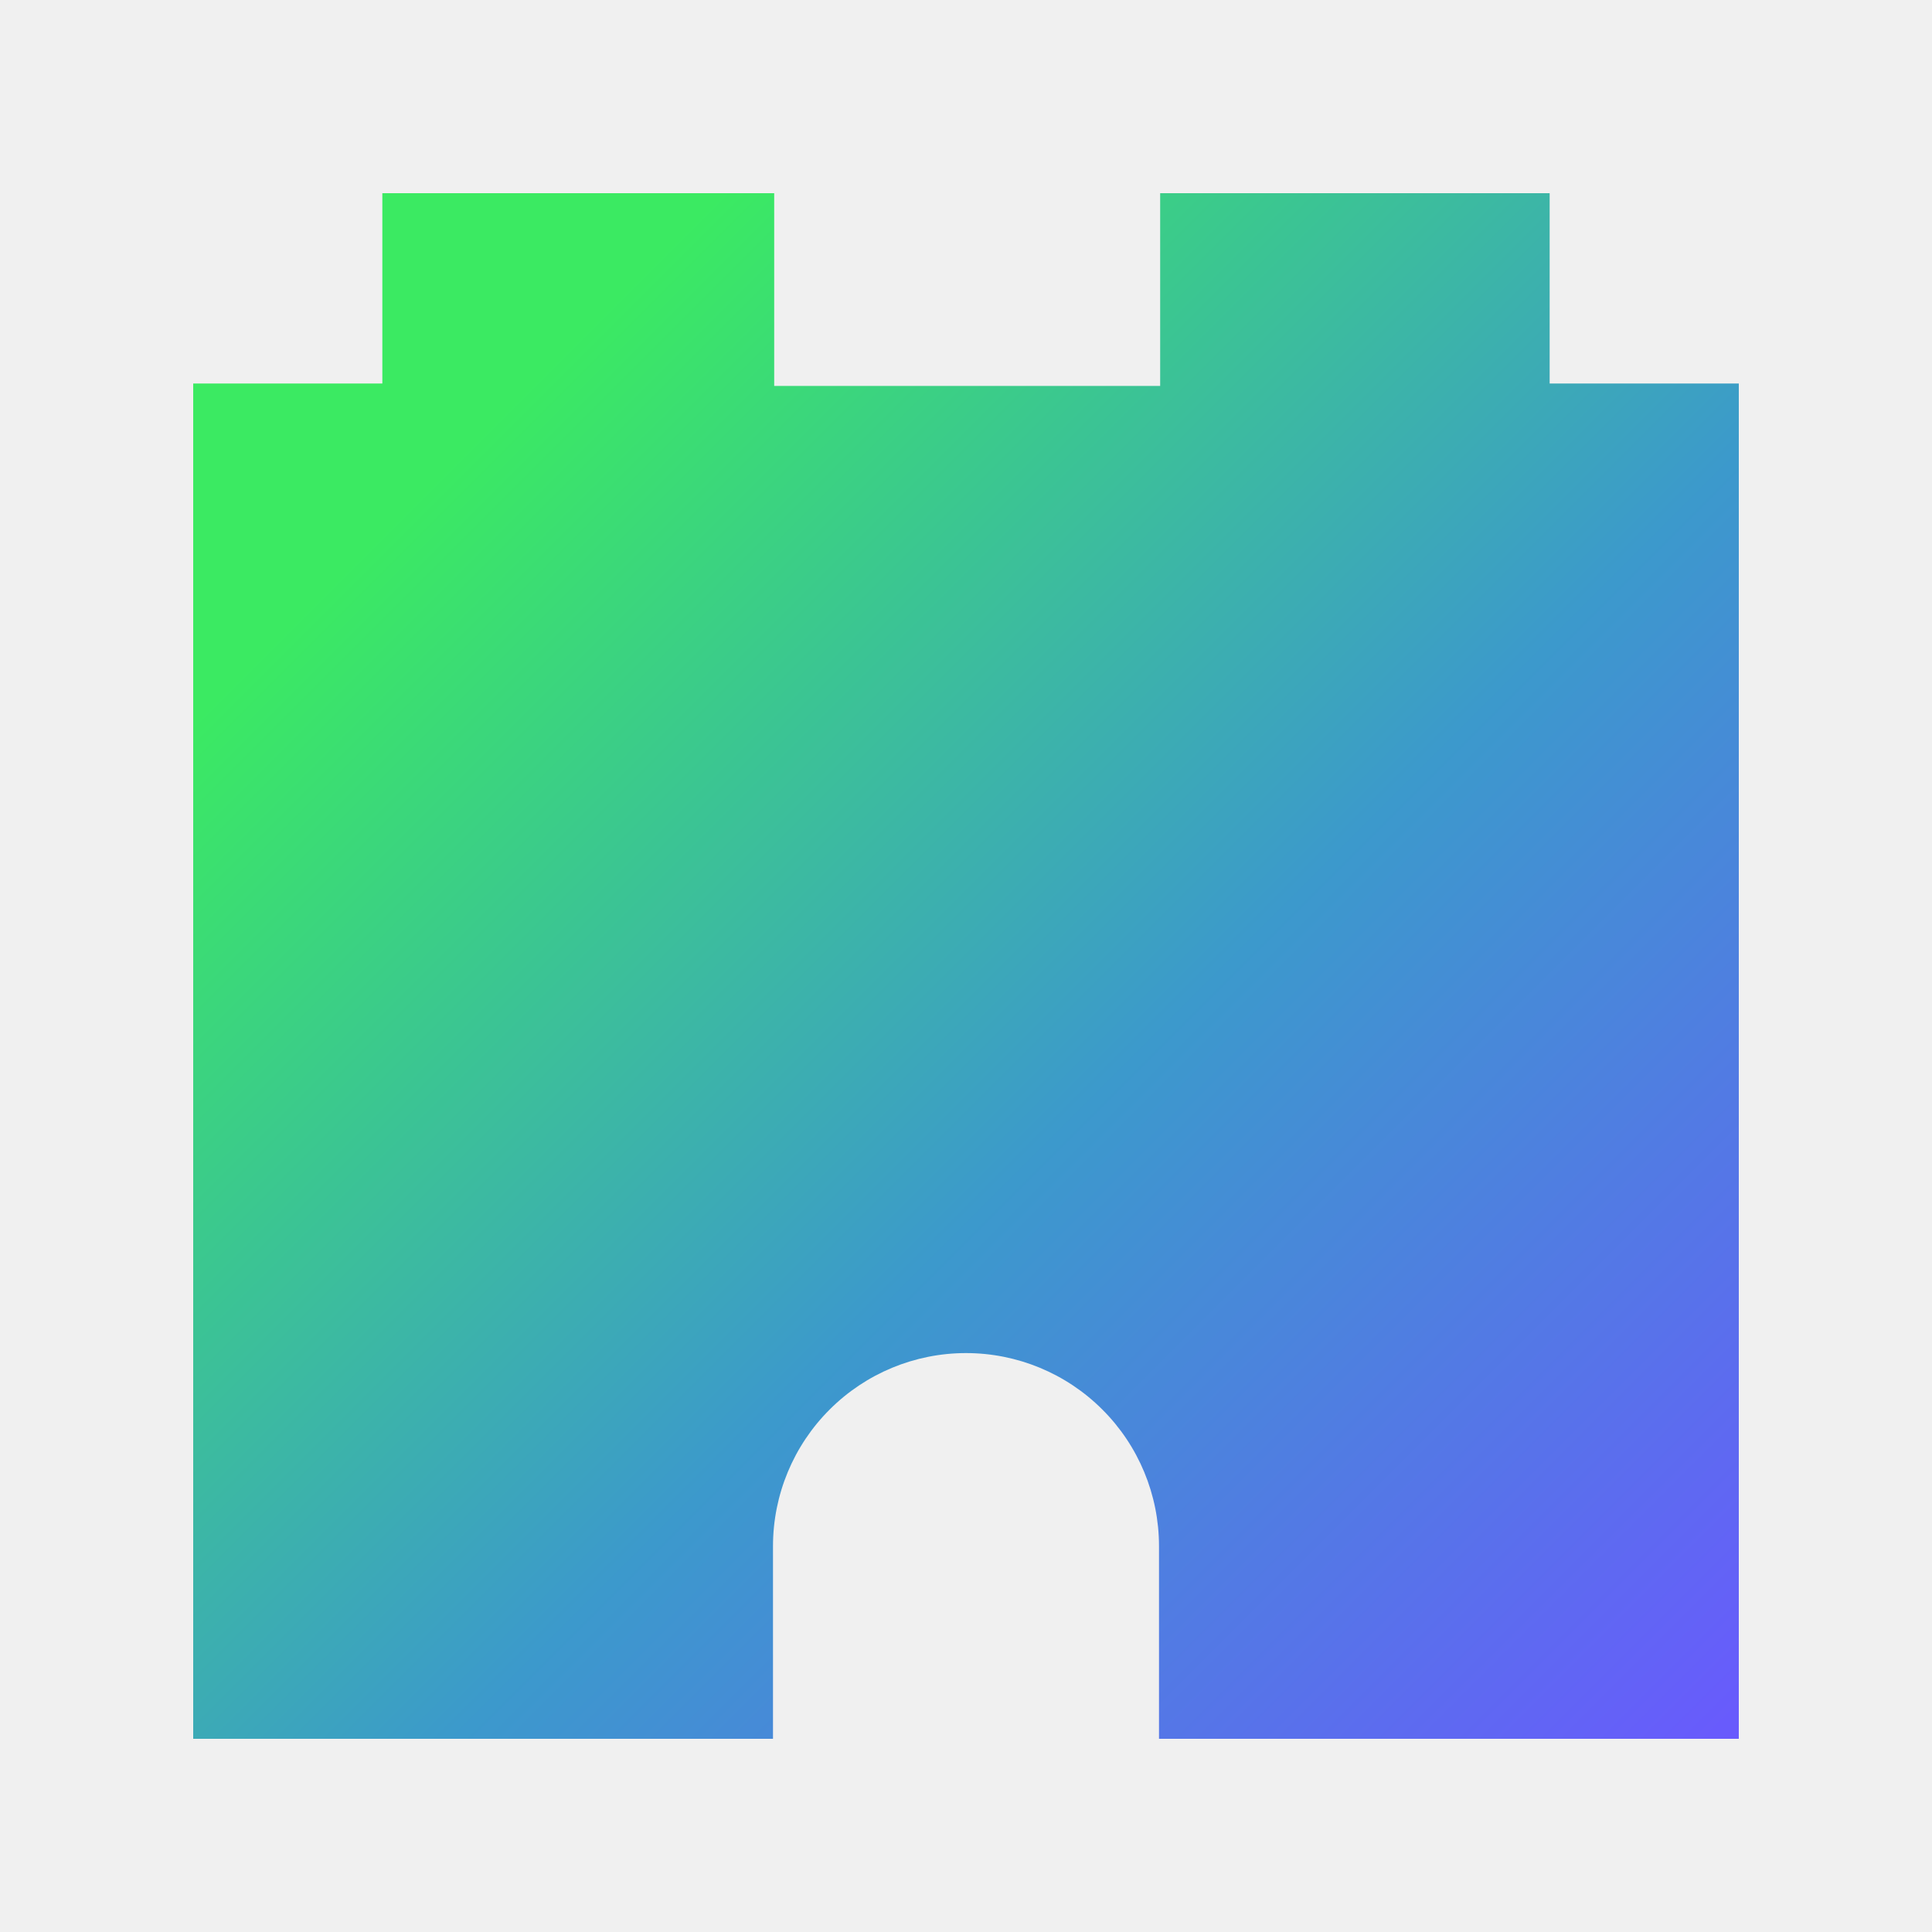
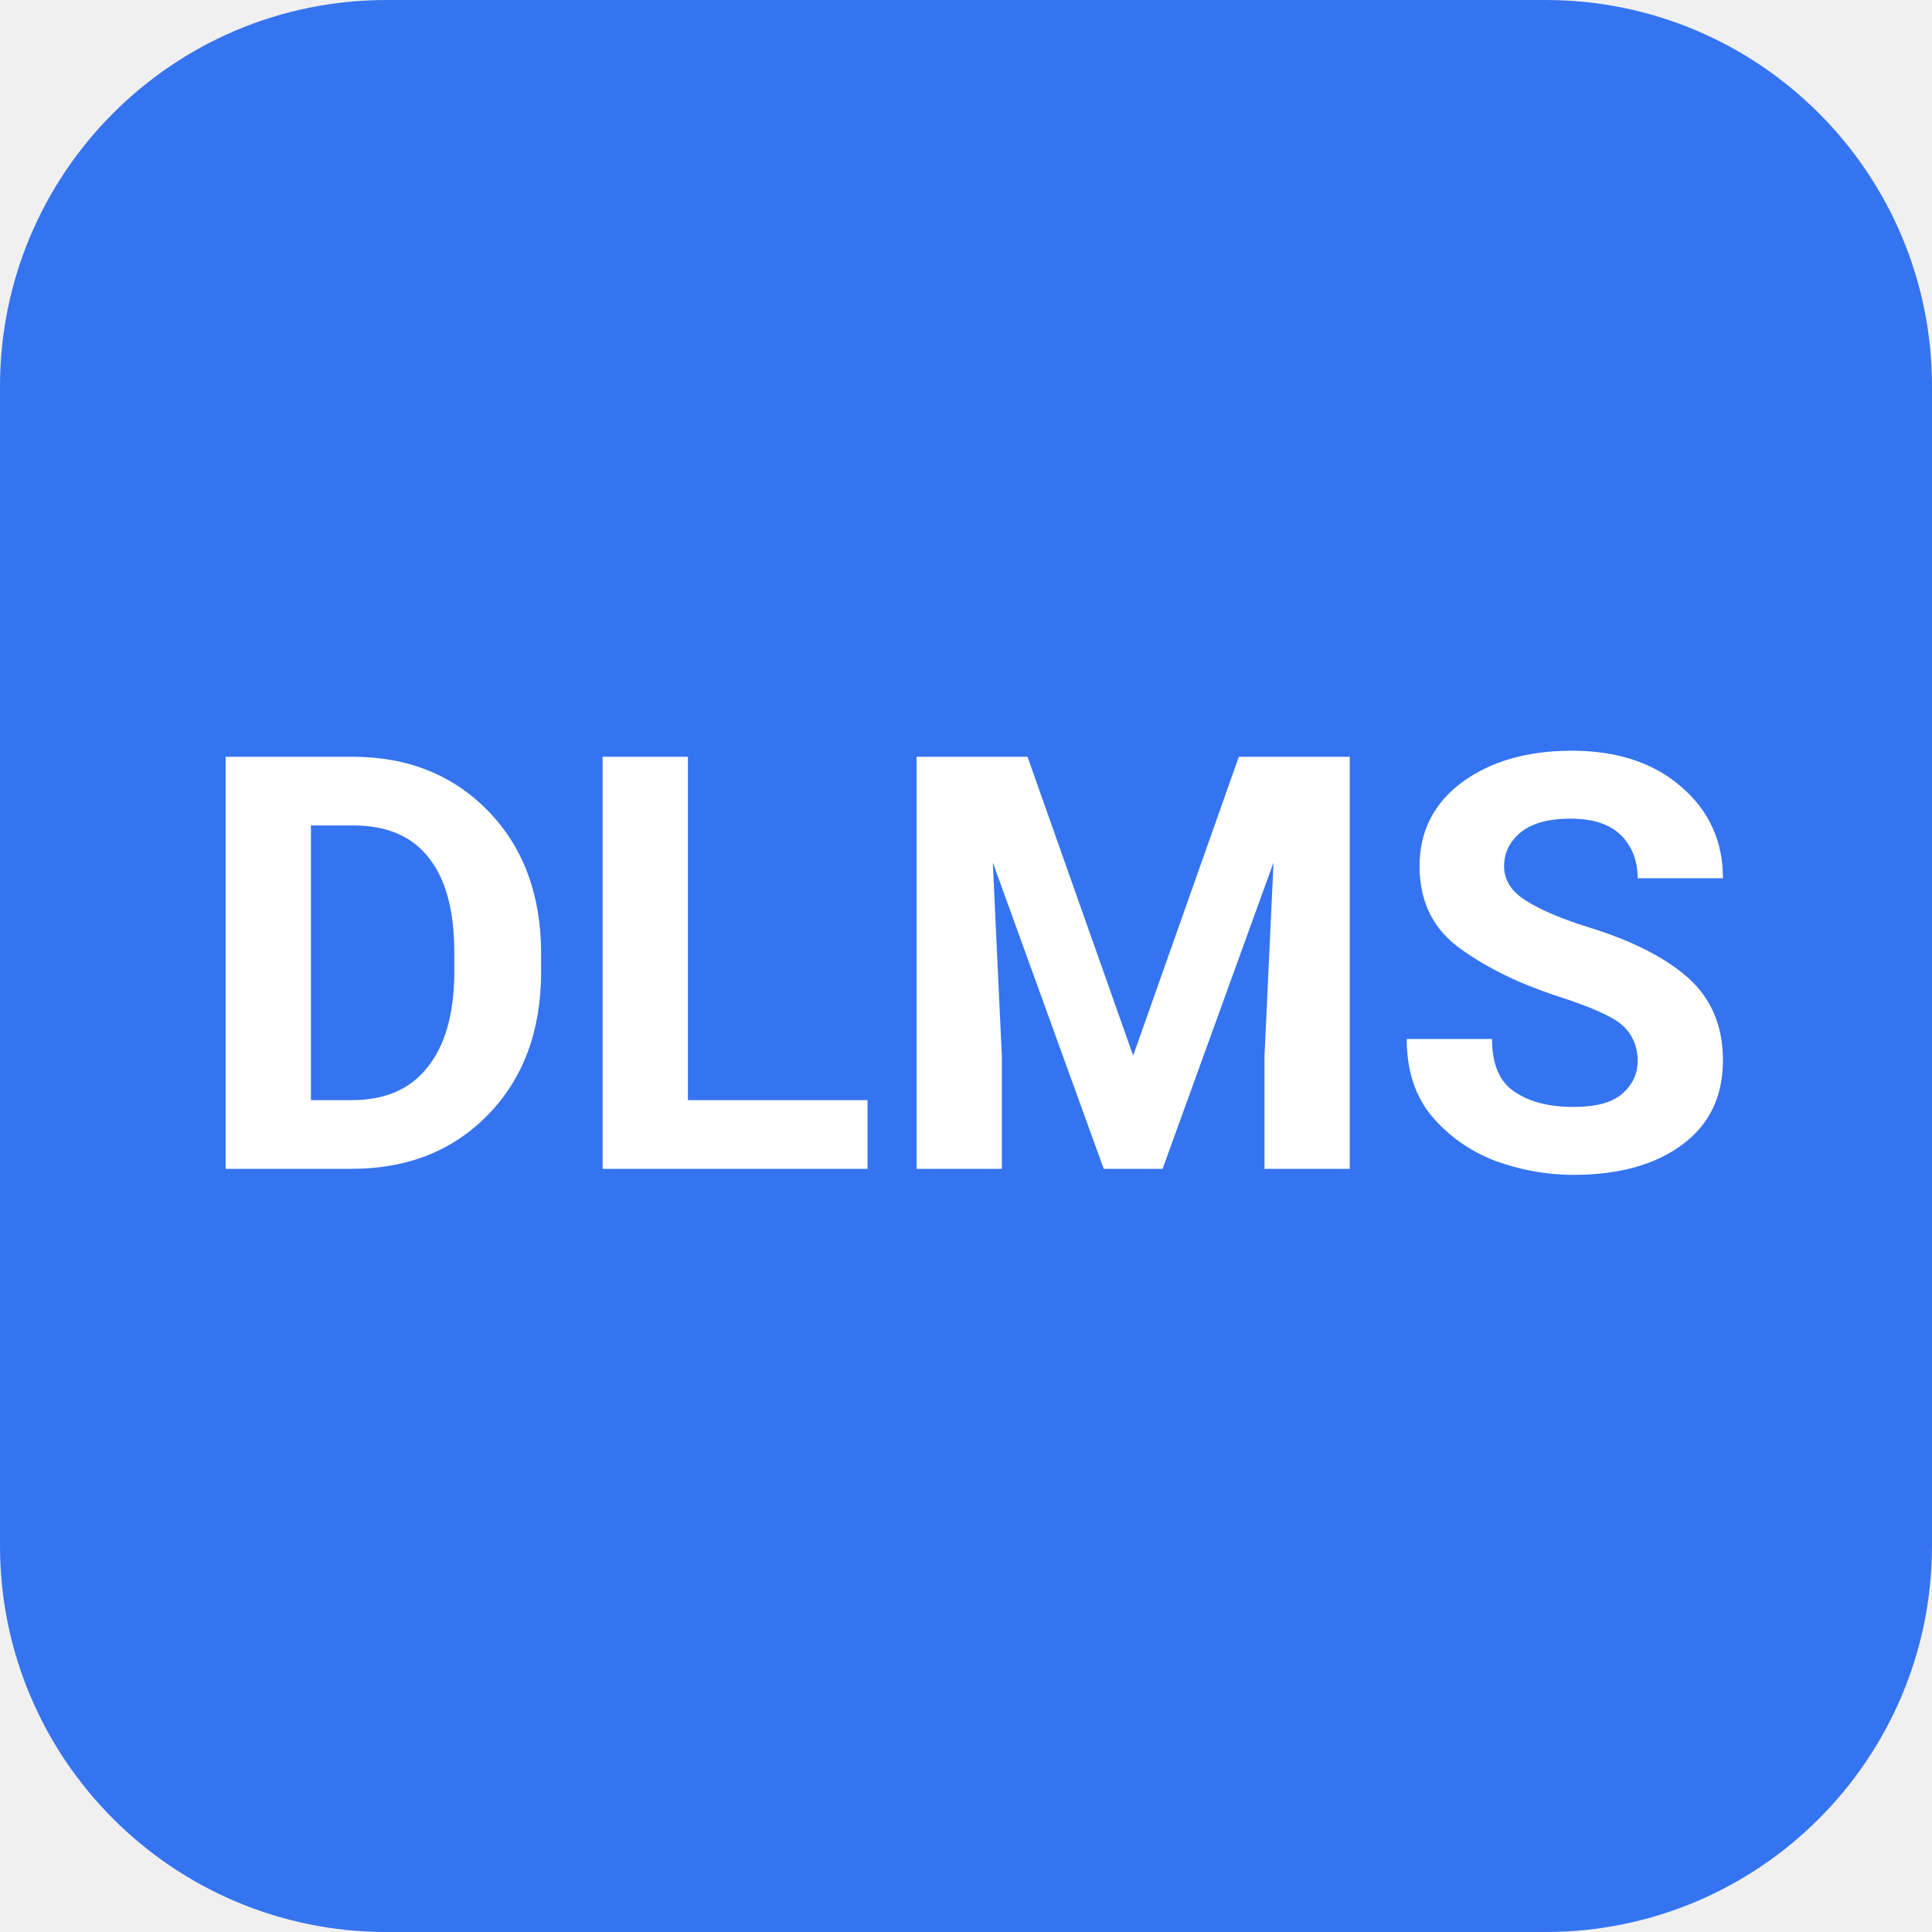
- <svg xmlns="http://www.w3.org/2000/svg" width="40" height="40" viewBox="0 0 40 40" fill="none">
-   <path d="M32.084 7.94V4H24.02V7.99H16.029V4H7.916V7.94H4V36H16.004V32.005C16.006 30.946 16.427 29.931 17.177 29.183C17.926 28.434 18.941 28.014 20 28.014C21.059 28.014 22.074 28.434 22.823 29.183C23.573 29.931 23.994 30.946 23.996 32.005V36H36V7.94H32.084Z" fill="url(#paint0_linear)" />
-   <defs>
-     <linearGradient id="paint0_linear" x1="2.942" y1="4.9" x2="37.777" y2="39.734" gradientUnits="userSpaceOnUse">
-       <stop offset="0.159" stop-color="#3BEA62" />
-       <stop offset="0.54" stop-color="#3C99CC" />
-       <stop offset="0.937" stop-color="#6B57FF" />
-     </linearGradient>
-   </defs>
+ <svg xmlns="http://www.w3.org/2000/svg" width="40" height="40" viewBox="0 0 40 40">
+   <rect width="40" height="40" rx="8" fill="#3574F0" />
+   <text x="50%" y="50%" font-family="Segoe UI, Roboto, Helvetica Neue, sans-serif" font-size="12" font-weight="bold" fill="#FFFFFF" text-anchor="middle" dy=".35em">DLMS</text>
</svg>
